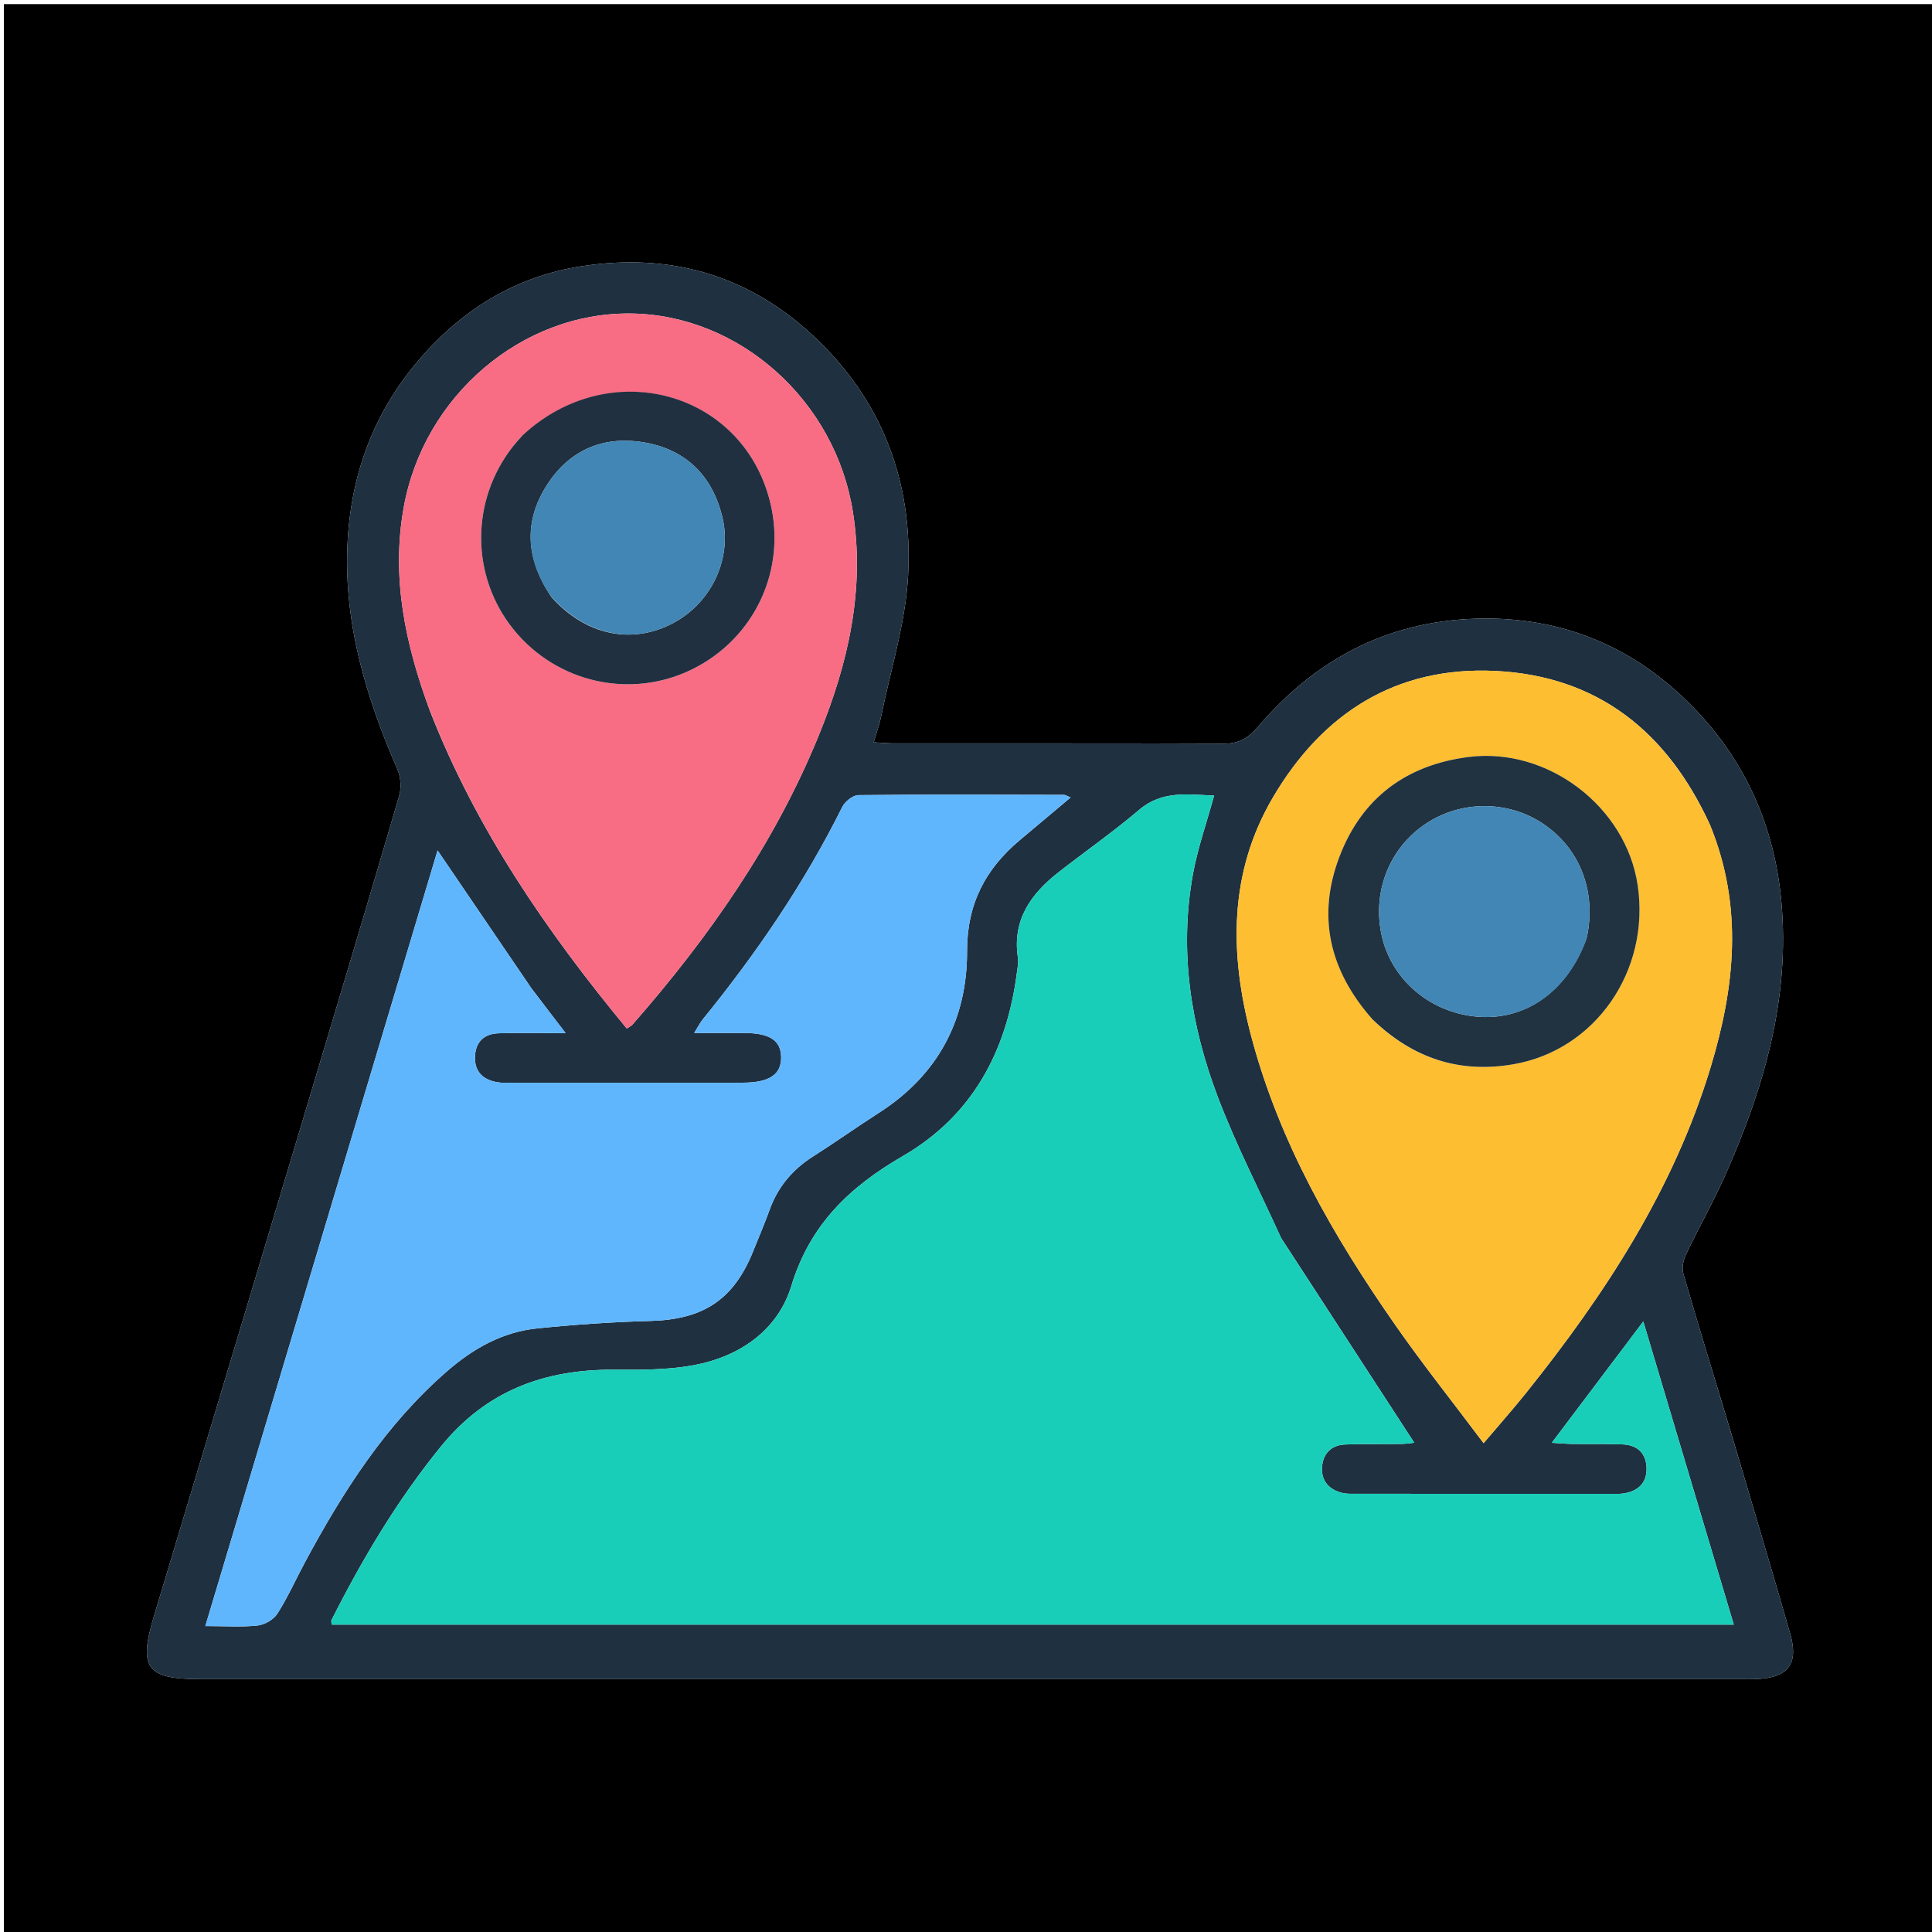
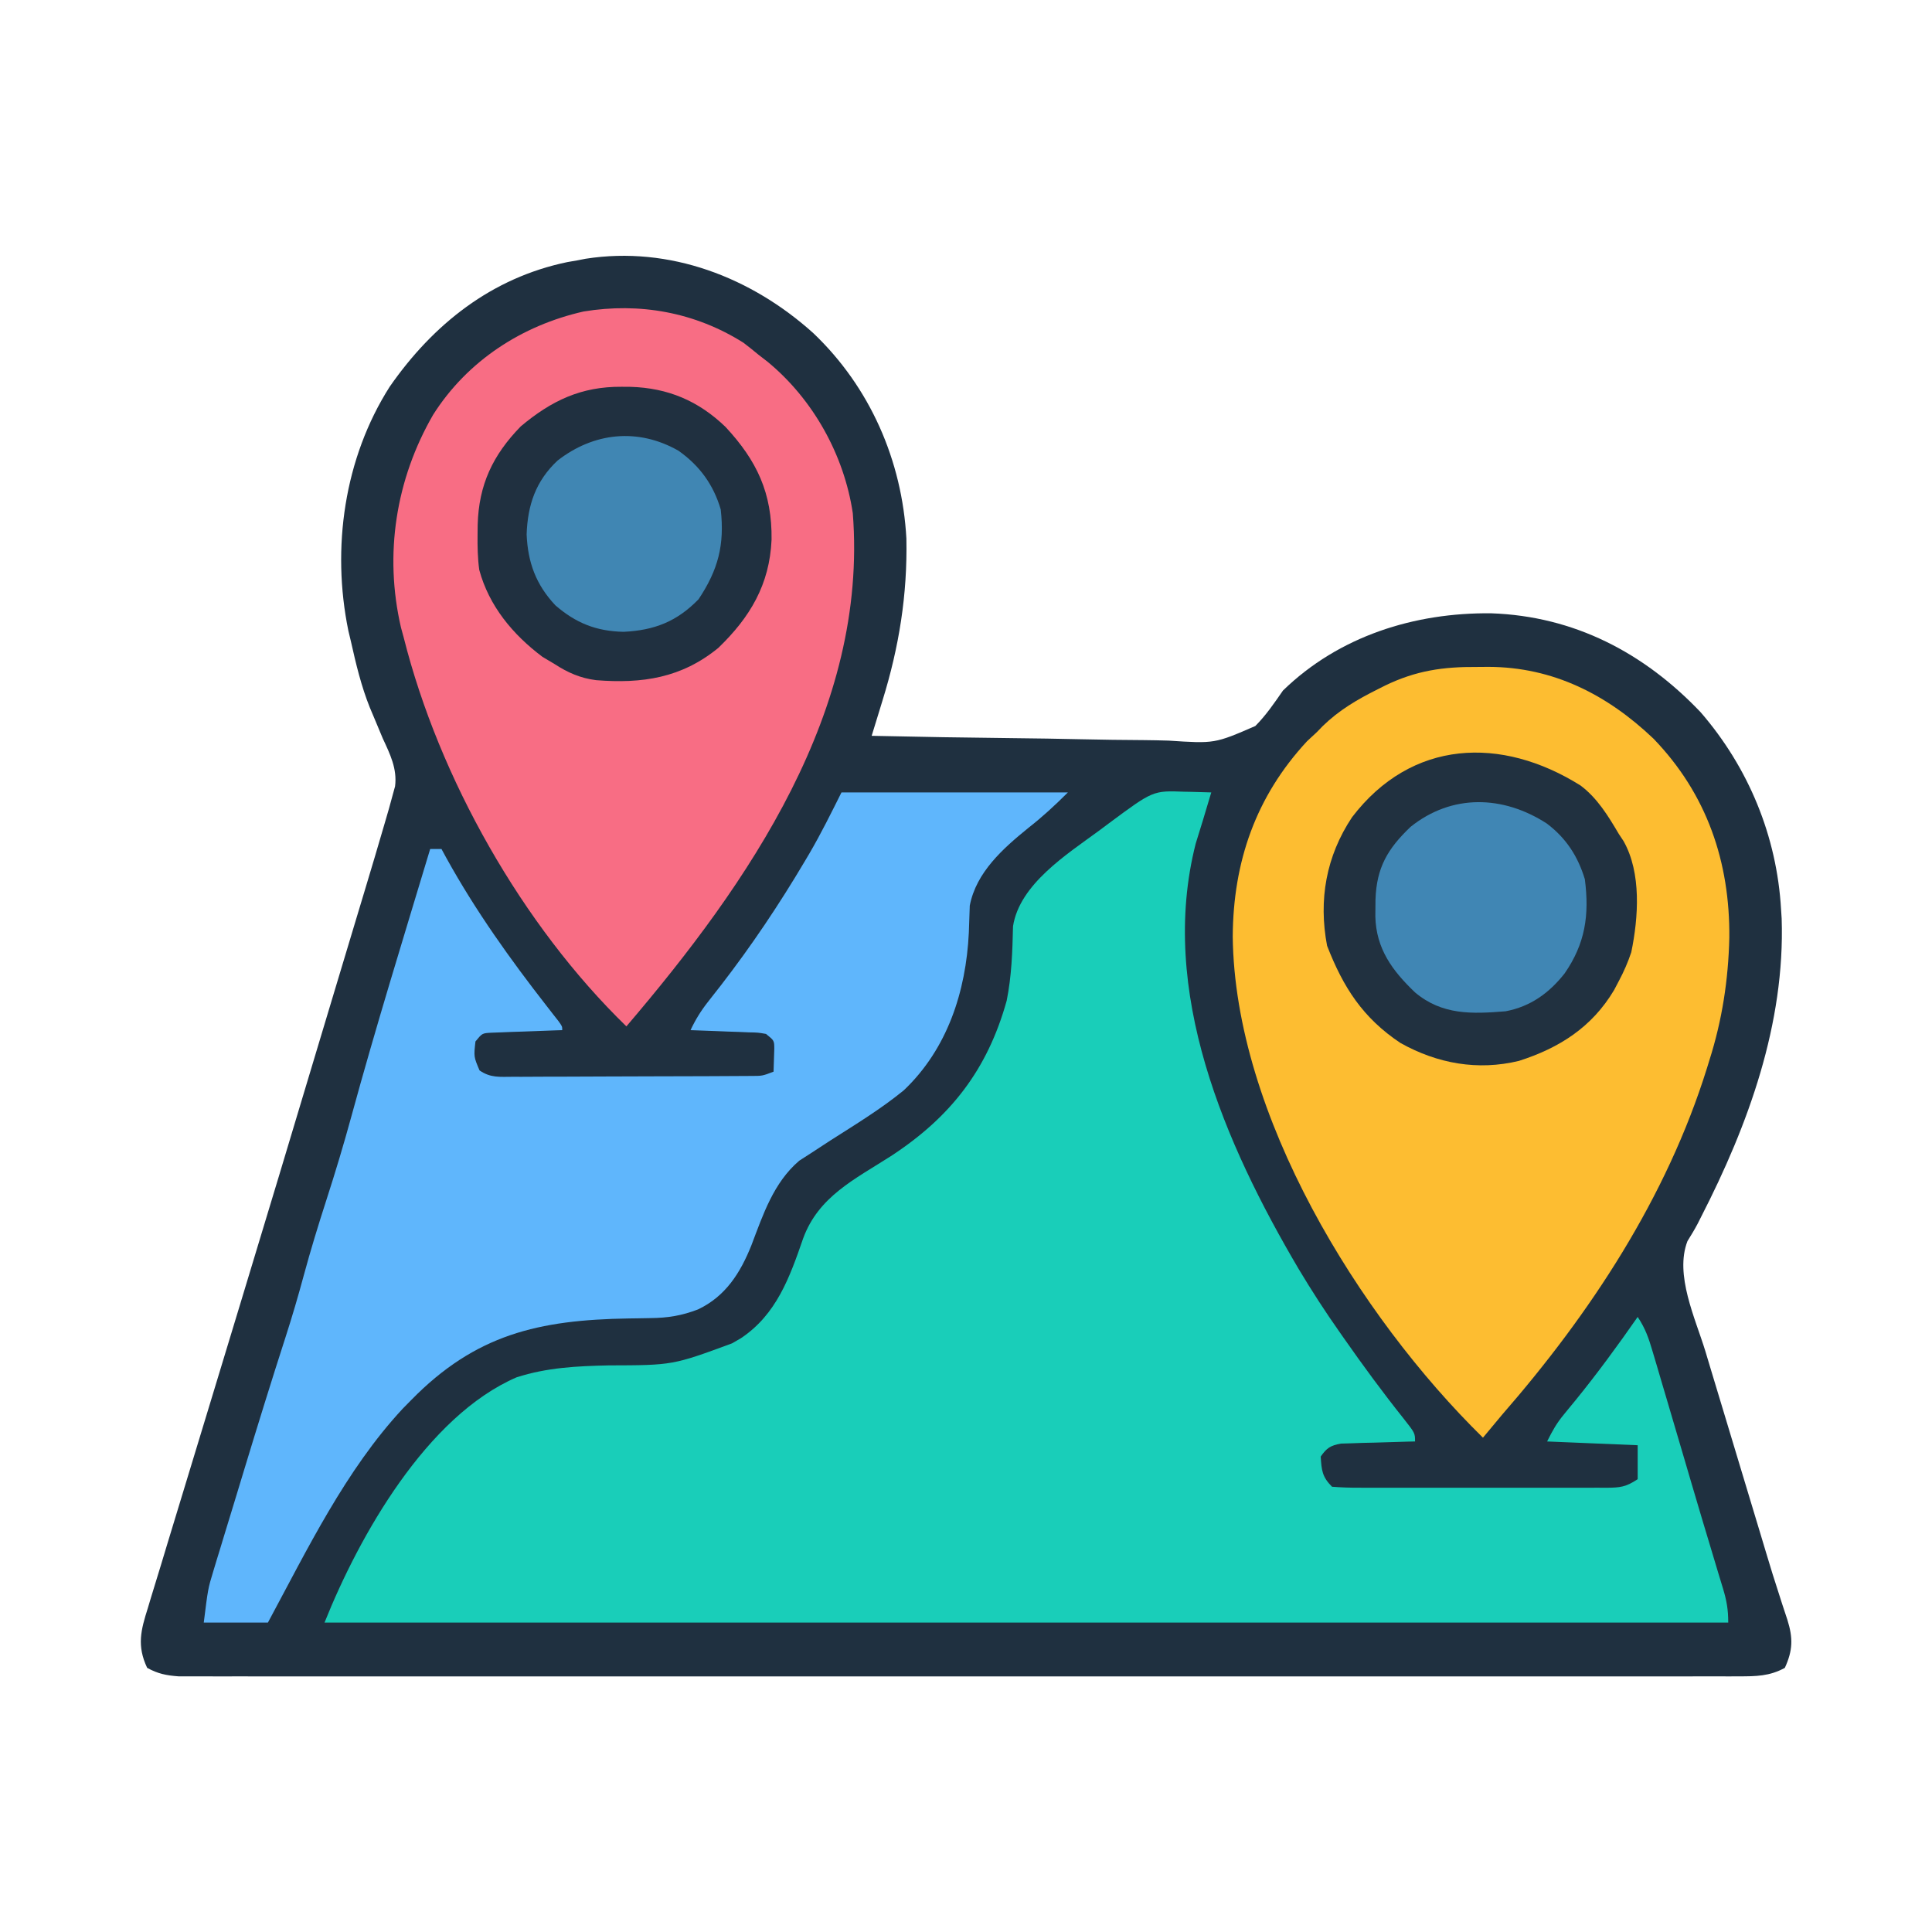
- <svg xmlns="http://www.w3.org/2000/svg" version="1.1" id="Layer_1" x="0px" y="0px" width="100%" viewBox="0 0 512 512" enable-background="new 0 0 512 512" xml:space="preserve">
-   <path fill="#000000" opacity="1" stroke="none" d=" M280,513   C186.689,513 93.879,513 1.034,513   C1.034,342.398 1.034,171.795 1.034,1.096   C171.561,1.096 342.121,1.096 512.841,1.096   C512.841,171.667 512.841,342.333 512.841,513   C435.462,513 357.981,513 280,513  M458.996,380.527   C454.668,366.206 450.28,351.902 446.101,337.537   C445.666,336.04 446.068,333.992 446.766,332.525   C450.19,325.334 454.146,318.386 457.362,311.108   C467.532,288.092 474.436,264.397 472.061,238.761   C470.227,218.95 462.565,201.701 448.849,187.562   C433.198,171.427 413.923,163.257 391.089,163.962   C367.459,164.693 348.558,174.847 333.483,192.495   C330.809,195.626 328.356,197.089 324.307,197.072   C295.142,196.953 265.977,197.012 236.813,196.997   C235.238,196.996 233.664,196.835 231.531,196.717   C232.337,193.971 233.088,191.964 233.509,189.89   C236.044,177.396 240.016,164.965 240.667,152.366   C241.941,127.684 233.852,105.96 215.282,88.773   C197.868,72.657 177.26,66.982 154.14,70.553   C136.744,73.24 122.585,81.91 111.074,95.315   C98.848,109.552 92.876,126.091 92.075,144.54   C91.167,165.442 97.056,184.93 105.317,203.872   C106.209,205.918 106.417,208.758 105.792,210.893   C97.484,239.285 88.991,267.622 80.503,295.961   C67.295,340.06 54.072,384.154 40.817,428.239   C36.666,442.047 38.77,444.987 53.071,444.987   C189.062,444.988 325.053,444.988 461.044,444.987   C462.544,444.987 464.047,445.03 465.543,444.96   C473.902,444.573 476.722,440.993 474.42,432.95   C469.481,415.697 464.291,398.516 458.996,380.527  z" />
-   <path fill="#1F3040" opacity="1" stroke="none" d=" M459.1,380.917   C464.291,398.516 469.481,415.697 474.42,432.95   C476.722,440.993 473.902,444.573 465.543,444.96   C464.047,445.03 462.544,444.987 461.044,444.987   C325.053,444.988 189.062,444.988 53.071,444.987   C38.77,444.987 36.666,442.047 40.817,428.239   C54.072,384.154 67.295,340.06 80.503,295.961   C88.991,267.622 97.484,239.285 105.792,210.893   C106.417,208.758 106.209,205.918 105.317,203.872   C97.056,184.93 91.167,165.442 92.075,144.54   C92.876,126.091 98.848,109.552 111.074,95.315   C122.585,81.91 136.744,73.24 154.14,70.553   C177.26,66.982 197.868,72.657 215.282,88.773   C233.852,105.96 241.941,127.684 240.667,152.366   C240.016,164.965 236.044,177.396 233.509,189.89   C233.088,191.964 232.337,193.971 231.531,196.717   C233.664,196.835 235.238,196.996 236.813,196.997   C265.977,197.012 295.142,196.953 324.307,197.072   C328.356,197.089 330.809,195.626 333.483,192.495   C348.558,174.847 367.459,164.693 391.089,163.962   C413.923,163.257 433.198,171.427 448.849,187.562   C462.565,201.701 470.227,218.95 472.061,238.761   C474.436,264.397 467.532,288.092 457.362,311.108   C454.146,318.386 450.19,325.334 446.766,332.525   C446.068,333.992 445.666,336.04 446.101,337.537   C450.28,351.902 454.668,366.206 459.1,380.917  M339.467,328.019   C333.838,315.599 327.562,303.425 322.732,290.703   C315.543,271.768 312.468,252.049 316.11,231.832   C317.364,224.867 319.761,218.108 321.751,210.834   C314.747,210.558 307.985,209.425 301.873,214.627   C295.033,220.448 287.63,225.605 280.543,231.141   C273.201,236.876 268.234,243.784 269.755,253.801   C269.95,255.085 269.655,256.459 269.485,257.779   C266.795,278.593 257.704,295.691 239.216,306.401   C225.198,314.521 214.678,324.486 209.722,340.756   C206.126,352.557 196.009,359.553 183.759,361.805   C176.955,363.057 169.85,363.028 162.885,362.981   C144.399,362.856 128.929,368.454 116.814,383.373   C105.265,397.596 96.053,413.092 87.859,429.325   C87.685,429.669 87.918,430.219 87.949,430.55   C211.644,430.55 335.199,430.55 459.475,430.55   C451.453,403.677 443.592,377.341 435.491,350.199   C427.134,361.279 419.395,371.541 411.239,382.354   C413.417,382.483 415.009,382.64 416.603,382.661   C421.101,382.719 425.606,382.593 430.098,382.786   C434.024,382.955 436.305,385.251 436.357,389.167   C436.409,393.116 434.001,395.212 430.222,395.786   C429.242,395.935 428.227,395.876 427.228,395.876   C404.73,395.88 382.233,395.882 359.735,395.87   C358.406,395.87 357.031,395.946 355.758,395.645   C352.247,394.815 350.13,392.482 350.35,388.87   C350.566,385.309 352.727,382.954 356.45,382.807   C361.442,382.61 366.446,382.729 371.444,382.655   C372.807,382.634 374.167,382.406 374.797,382.345   C363.067,364.324 351.456,346.487 339.467,328.019  M140.723,261.762   C132.543,249.738 124.363,237.713 115.963,225.365   C95.469,293.81 75.028,362.078 54.415,430.92   C59.657,430.92 64.009,431.237 68.276,430.774   C70.155,430.571 72.522,429.201 73.52,427.632   C76.276,423.293 78.385,418.546 80.828,414.003   C90.893,395.284 102.21,377.522 118.483,363.381   C125.475,357.306 133.232,352.96 142.456,352.029   C152.372,351.028 162.343,350.331 172.305,350.069   C186.322,349.701 194.393,344.499 199.58,331.632   C201.072,327.929 202.636,324.251 204.001,320.501   C206.197,314.467 210.057,309.912 215.466,306.477   C221.369,302.729 227.068,298.661 232.956,294.888   C248.572,284.882 256.324,270.229 256.282,252.118   C256.252,239.586 261.104,230.336 270.258,222.644   C274.654,218.95 279.053,215.258 283.726,211.334   C282.809,210.965 282.388,210.648 281.966,210.647   C263.804,210.606 245.641,210.519 227.481,210.717   C226.014,210.733 223.927,212.41 223.209,213.852   C213.138,234.091 200.487,252.61 186.265,270.112   C185.512,271.038 184.975,272.139 183.968,273.749   C188.899,273.749 193.036,273.741 197.173,273.75   C203.992,273.766 206.948,275.703 207.007,280.176   C207.066,284.772 203.855,286.915 196.86,286.921   C187.195,286.929 177.53,286.923 167.866,286.923   C157.201,286.923 146.537,286.926 135.872,286.92   C134.54,286.919 133.182,287.034 131.881,286.819   C128.135,286.201 125.763,284.122 125.875,280.117   C125.985,276.147 128.276,273.94 132.189,273.832   C137.711,273.678 143.24,273.793 149.904,273.793   C146.367,269.187 143.743,265.77 140.723,261.762  M453.111,218.462   C441.903,194.064 423.565,179.122 396.239,177.805   C369.931,176.537 350.501,189.005 337.387,211.245   C325.56,231.301 325.821,252.834 331.591,274.632   C339.024,302.718 353.271,327.481 369.713,351.065   C377.094,361.651 385.15,371.766 393.17,382.455   C397.358,377.513 401.01,373.407 404.44,369.124   C425.381,342.971 443.547,315.196 453.354,282.775   C459.744,261.65 462.067,240.377 453.111,218.462  M113.969,188.472   C126.183,219.699 144.88,246.873 166.092,272.562   C166.818,272.08 167.299,271.887 167.604,271.54   C187.822,248.484 205.246,223.586 216.917,195.058   C224.702,176.028 229.311,156.413 226.015,135.6   C221.357,106.183 196.025,83.466 167.284,83.084   C138.314,82.699 112.326,104.868 107,134.403   C103.664,152.903 107.314,170.482 113.969,188.472  z" />
-   <path fill="#19CEB9" opacity="1" stroke="none" d=" M339.656,328.335   C351.456,346.487 363.067,364.324 374.797,382.345   C374.167,382.406 372.807,382.634 371.444,382.655   C366.446,382.729 361.442,382.61 356.45,382.807   C352.727,382.954 350.566,385.309 350.35,388.87   C350.13,392.482 352.247,394.815 355.758,395.645   C357.031,395.946 358.406,395.87 359.735,395.87   C382.233,395.882 404.73,395.88 427.228,395.876   C428.227,395.876 429.242,395.935 430.222,395.786   C434.001,395.212 436.409,393.116 436.357,389.167   C436.305,385.251 434.024,382.955 430.098,382.786   C425.606,382.593 421.101,382.719 416.603,382.661   C415.009,382.64 413.417,382.483 411.239,382.354   C419.395,371.541 427.134,361.279 435.491,350.199   C443.592,377.341 451.453,403.677 459.475,430.55   C335.199,430.55 211.644,430.55 87.949,430.55   C87.918,430.219 87.685,429.669 87.859,429.325   C96.053,413.092 105.265,397.596 116.814,383.373   C128.929,368.454 144.399,362.856 162.885,362.981   C169.85,363.028 176.955,363.057 183.759,361.805   C196.009,359.553 206.126,352.557 209.722,340.756   C214.678,324.486 225.198,314.521 239.216,306.401   C257.704,295.691 266.795,278.593 269.485,257.779   C269.655,256.459 269.95,255.085 269.755,253.801   C268.234,243.784 273.201,236.876 280.543,231.141   C287.63,225.605 295.033,220.448 301.873,214.627   C307.985,209.425 314.747,210.558 321.751,210.834   C319.761,218.108 317.364,224.867 316.11,231.832   C312.468,252.049 315.543,271.768 322.732,290.703   C327.562,303.425 333.838,315.599 339.656,328.335  z" />
-   <path fill="#60B6FD" opacity="1" stroke="none" d=" M140.921,262.058   C143.743,265.77 146.367,269.187 149.904,273.793   C143.24,273.793 137.711,273.678 132.189,273.832   C128.276,273.94 125.985,276.147 125.875,280.117   C125.763,284.122 128.135,286.201 131.881,286.819   C133.182,287.034 134.54,286.919 135.872,286.92   C146.537,286.926 157.201,286.923 167.866,286.923   C177.53,286.923 187.195,286.929 196.86,286.921   C203.855,286.915 207.066,284.772 207.007,280.176   C206.948,275.703 203.992,273.766 197.173,273.75   C193.036,273.741 188.899,273.749 183.968,273.749   C184.975,272.139 185.512,271.038 186.265,270.112   C200.487,252.61 213.138,234.091 223.209,213.852   C223.927,212.41 226.014,210.733 227.481,210.717   C245.641,210.519 263.804,210.606 281.966,210.647   C282.388,210.648 282.809,210.965 283.726,211.334   C279.053,215.258 274.654,218.95 270.258,222.644   C261.104,230.336 256.252,239.586 256.282,252.118   C256.324,270.229 248.572,284.882 232.956,294.888   C227.068,298.661 221.369,302.729 215.466,306.477   C210.057,309.912 206.197,314.467 204.001,320.501   C202.636,324.251 201.072,327.929 199.58,331.632   C194.393,344.499 186.322,349.701 172.305,350.069   C162.343,350.331 152.372,351.028 142.456,352.029   C133.232,352.96 125.475,357.306 118.483,363.381   C102.21,377.522 90.893,395.284 80.828,414.003   C78.385,418.546 76.276,423.293 73.52,427.632   C72.522,429.201 70.155,430.571 68.276,430.774   C64.009,431.237 59.657,430.92 54.415,430.92   C75.028,362.078 95.469,293.81 115.963,225.365   C124.363,237.713 132.543,249.738 140.921,262.058  z" />
-   <path fill="#FEBE31" opacity="1" stroke="none" d=" M453.261,218.816   C462.067,240.377 459.744,261.65 453.354,282.775   C443.547,315.196 425.381,342.971 404.44,369.124   C401.01,373.407 397.358,377.513 393.17,382.455   C385.15,371.766 377.094,361.651 369.713,351.065   C353.271,327.481 339.024,302.718 331.591,274.632   C325.821,252.834 325.56,231.301 337.387,211.245   C350.501,189.005 369.931,176.537 396.239,177.805   C423.565,179.122 441.903,194.064 453.261,218.816  M364.033,270.467   C374.471,280.486 386.769,284.515 401.113,282.032   C422.788,278.281 437.361,257.284 434.006,234.611   C430.92,213.761 410.163,197.953 389.224,200.605   C372.756,202.69 361.002,211.376 355.041,226.84   C348.907,242.754 352.286,257.238 364.033,270.467  z" />
-   <path fill="#F86D84" opacity="1" stroke="none" d=" M113.847,188.102   C107.314,170.482 103.664,152.903 107,134.403   C112.326,104.868 138.314,82.699 167.284,83.084   C196.025,83.466 221.357,106.183 226.015,135.6   C229.311,156.413 224.702,176.028 216.917,195.058   C205.246,223.586 187.822,248.484 167.604,271.54   C167.299,271.887 166.818,272.08 166.092,272.562   C144.88,246.873 126.183,219.699 113.847,188.102  M138.175,115.684   C137.418,116.569 136.628,117.429 135.909,118.344   C124.63,132.698 124.721,152.776 136.118,166.849   C147.593,181.019 167.259,185.376 183.487,177.344   C200.061,169.141 208.529,150.897 204.075,132.987   C196.762,103.581 161.489,93.974 138.175,115.684  z" />
-   <path fill="#213240" opacity="1" stroke="none" d=" M363.787,270.207   C352.286,257.238 348.907,242.754 355.041,226.84   C361.002,211.376 372.756,202.69 389.224,200.605   C410.163,197.953 430.92,213.761 434.006,234.611   C437.361,257.284 422.788,278.281 401.113,282.032   C386.769,284.515 374.471,280.486 363.787,270.207  M420.206,249.35   C420.35,248.871 420.536,248.401 420.632,247.913   C422.995,235.895 418.519,224.654 408.822,218.228   C399.47,212.031 387.038,212.098 377.71,218.395   C368.359,224.709 363.818,235.882 366.006,247.192   C368.321,259.16 378.502,268.162 391.12,269.397   C403.78,270.636 414.936,263.198 420.206,249.35  z" />
-   <path fill="#203040" opacity="1" stroke="none" d=" M138.421,115.428   C161.489,93.974 196.762,103.581 204.075,132.987   C208.529,150.897 200.061,169.141 183.487,177.344   C167.259,185.376 147.593,181.019 136.118,166.849   C124.721,152.776 124.63,132.698 135.909,118.344   C136.628,117.429 137.418,116.569 138.421,115.428  M146.164,158.262   C155.21,168.37 167.504,170.96 178.489,165.072   C188.675,159.611 194.133,147.829 191.385,136.819   C188.713,126.111 181.861,119.269 171.063,117.307   C160.314,115.355 151.196,118.99 145.132,128.256   C138.75,138.01 139.207,147.995 146.164,158.262  z" />
-   <path fill="#4186B4" opacity="1" stroke="none" d=" M420.099,249.748   C414.936,263.198 403.78,270.636 391.12,269.397   C378.502,268.162 368.321,259.16 366.006,247.192   C363.818,235.882 368.359,224.709 377.71,218.395   C387.038,212.098 399.47,212.031 408.822,218.228   C418.519,224.654 422.995,235.895 420.632,247.913   C420.536,248.401 420.35,248.871 420.099,249.748  z" />
-   <path fill="#4186B4" opacity="1" stroke="none" d=" M145.952,157.966   C139.207,147.995 138.75,138.01 145.132,128.256   C151.196,118.99 160.314,115.355 171.063,117.307   C181.861,119.269 188.713,126.111 191.385,136.819   C194.133,147.829 188.675,159.611 178.489,165.072   C167.504,170.96 155.21,168.37 145.952,157.966  z" />
+ <svg xmlns="http://www.w3.org/2000/svg" version="1.1" width="512" height="512">
+   <path d="M0 0 C15.031 14.307 23.547 33.771 24.672 54.453 C24.964 69.282 22.738 83.17 18.352 97.324 C17.935 98.69 17.935 98.69 17.51 100.082 C16.834 102.296 16.154 104.508 15.469 106.719 C28.056 106.997 40.642 107.21 53.232 107.34 C59.078 107.403 64.923 107.488 70.769 107.624 C76.416 107.755 82.062 107.826 87.711 107.857 C89.86 107.879 92.009 107.922 94.157 107.988 C106.367 108.794 106.367 108.794 117.142 104.117 C119.979 101.261 122.183 98.027 124.469 94.719 C139.309 80.292 159.341 74.016 179.679 74.25 C201.614 75.018 220.115 84.66 235.156 100.469 C247.854 115.143 255.362 133.334 256.469 152.719 C256.548 153.929 256.548 153.929 256.629 155.164 C257.54 182.983 247.808 209.775 235.301 234.16 C234.995 234.767 234.689 235.375 234.374 236 C233.542 237.58 232.609 239.104 231.668 240.621 C228.212 249.548 233.753 261.077 236.422 269.844 C236.925 271.516 237.427 273.189 237.929 274.862 C239.248 279.257 240.577 283.649 241.908 288.04 C243.245 292.456 244.573 296.875 245.902 301.293 C247.638 307.061 249.375 312.828 251.121 318.593 C251.573 320.092 252.023 321.591 252.47 323.091 C253.597 326.872 254.761 330.635 255.992 334.384 C256.356 335.526 256.356 335.526 256.727 336.69 C257.184 338.127 257.657 339.559 258.146 340.985 C259.666 345.838 259.595 349.085 257.469 353.719 C253.437 355.944 249.788 355.969 245.246 355.97 C244.526 355.973 243.805 355.976 243.063 355.979 C240.644 355.987 238.224 355.98 235.804 355.973 C234.055 355.975 232.305 355.978 230.555 355.982 C225.742 355.991 220.929 355.986 216.115 355.98 C210.927 355.976 205.738 355.983 200.549 355.988 C190.382 355.997 180.215 355.995 170.047 355.989 C161.786 355.985 153.525 355.984 145.264 355.986 C144.089 355.987 142.915 355.987 141.704 355.987 C139.318 355.988 136.932 355.989 134.546 355.989 C112.159 355.995 89.771 355.988 67.384 355.978 C48.164 355.969 28.944 355.97 9.724 355.979 C-12.582 355.99 -34.888 355.994 -57.194 355.988 C-59.572 355.988 -61.949 355.987 -64.326 355.986 C-65.496 355.986 -66.666 355.986 -67.871 355.985 C-76.125 355.984 -84.379 355.987 -92.632 355.991 C-102.687 355.997 -112.742 355.995 -122.797 355.985 C-127.93 355.98 -133.063 355.977 -138.195 355.984 C-142.891 355.99 -147.586 355.987 -152.281 355.976 C-153.983 355.974 -155.685 355.975 -157.386 355.98 C-159.694 355.986 -162.001 355.98 -164.308 355.97 C-165.592 355.97 -166.875 355.97 -168.197 355.969 C-171.465 355.724 -173.668 355.293 -176.531 353.719 C-179.304 347.843 -178.205 343.713 -176.344 337.847 C-176.085 336.977 -175.826 336.107 -175.558 335.21 C-174.685 332.3 -173.786 329.398 -172.887 326.496 C-172.255 324.407 -171.624 322.318 -170.995 320.228 C-169.637 315.726 -168.267 311.228 -166.888 306.733 C-164.703 299.613 -162.543 292.485 -160.388 285.355 C-157.547 275.966 -154.698 266.579 -151.841 257.194 C-145.004 234.73 -138.253 212.239 -131.509 189.747 C-129.332 182.488 -127.151 175.23 -124.965 167.974 C-123.601 163.444 -122.239 158.914 -120.878 154.383 C-120.248 152.289 -119.617 150.195 -118.986 148.102 C-117.139 141.982 -115.313 135.857 -113.531 129.719 C-113.166 128.463 -112.801 127.207 -112.425 125.913 C-112.136 124.854 -111.847 123.795 -111.55 122.704 C-111.314 121.845 -111.078 120.986 -110.834 120.1 C-110.241 115.437 -112.167 111.559 -114.094 107.406 C-114.864 105.58 -115.628 103.752 -116.387 101.922 C-116.946 100.596 -116.946 100.596 -117.517 99.244 C-119.796 93.569 -121.197 87.679 -122.531 81.719 C-122.756 80.779 -122.98 79.839 -123.211 78.871 C-127.712 56.95 -124.329 33.154 -112.246 14.184 C-100.706 -2.404 -85.235 -14.662 -65.176 -18.824 C-64.303 -18.975 -63.43 -19.126 -62.531 -19.281 C-61.813 -19.422 -61.095 -19.562 -60.355 -19.707 C-38.077 -23.189 -16.391 -14.772 0 0 Z " fill="#1F3040" transform="translate(215.5312,88.28125)" />
+   <path d="M0 0 C1.039 0.02 1.039 0.02 2.1 0.041 C3.796 0.076 5.492 0.13 7.188 0.188 C6.994 0.828 6.801 1.469 6.602 2.129 C6.06 3.929 5.521 5.73 4.984 7.531 C4.361 9.609 3.716 11.681 3.062 13.75 C-6.899 52.883 10.844 93.405 30.34 126.473 C33.764 132.186 37.346 137.743 41.188 143.188 C41.566 143.729 41.944 144.27 42.334 144.828 C47.404 152.078 52.622 159.185 58.14 166.101 C61.188 169.973 61.188 169.973 61.188 172.188 C60.211 172.209 60.211 172.209 59.216 172.232 C56.268 172.306 53.322 172.403 50.375 172.5 C49.351 172.523 48.327 172.545 47.271 172.568 C46.289 172.604 45.306 172.639 44.293 172.676 C42.934 172.715 42.934 172.715 41.548 172.755 C38.768 173.264 37.806 173.891 36.188 176.188 C36.411 179.835 36.571 181.571 39.188 184.188 C41.671 184.386 44.043 184.46 46.527 184.446 C47.661 184.452 47.661 184.452 48.819 184.457 C51.326 184.466 53.833 184.46 56.34 184.453 C58.079 184.454 59.817 184.456 61.556 184.459 C65.204 184.462 68.851 184.458 72.499 184.448 C77.178 184.437 81.856 184.443 86.535 184.455 C90.127 184.463 93.719 184.46 97.311 184.455 C99.036 184.454 100.761 184.455 102.486 184.46 C104.897 184.465 107.308 184.457 109.719 184.446 C110.434 184.45 111.149 184.454 111.886 184.459 C115.548 184.427 117.052 184.278 120.188 182.188 C120.188 179.218 120.188 176.248 120.188 173.188 C112.267 172.857 104.347 172.528 96.188 172.188 C97.639 169.284 98.674 167.405 100.656 165.008 C101.141 164.415 101.625 163.822 102.124 163.211 C102.64 162.585 103.156 161.958 103.688 161.312 C109.509 154.153 114.915 146.758 120.188 139.188 C122.278 142.323 123.111 144.843 124.176 148.445 C124.55 149.702 124.924 150.959 125.309 152.254 C125.706 153.607 126.103 154.96 126.5 156.312 C126.909 157.693 127.318 159.073 127.728 160.453 C128.887 164.362 130.038 168.275 131.188 172.188 C131.685 173.875 132.182 175.563 132.68 177.25 C133.267 179.245 133.854 181.24 134.438 183.236 C136.304 189.61 138.217 195.97 140.134 202.329 C140.605 203.893 141.074 205.459 141.541 207.024 C141.956 208.414 142.378 209.801 142.807 211.187 C143.779 214.398 144.188 216.778 144.188 220.188 C21.427 220.188 -101.332 220.188 -227.812 220.188 C-218.586 197.12 -200.717 165.49 -176.922 155.195 C-168.925 152.603 -160.868 152.21 -152.531 152.031 C-135.525 151.986 -135.525 151.986 -119.812 146.188 C-118.658 145.52 -118.658 145.52 -117.48 144.84 C-108.03 138.545 -104.532 128.692 -100.967 118.371 C-96.887 107.254 -87.317 102.724 -77.727 96.574 C-61.987 86.302 -52.143 73.757 -47.031 55.379 C-45.715 48.864 -45.505 42.295 -45.352 35.668 C-43.626 24.525 -31.106 16.605 -22.625 10.375 C-21.311 9.394 -21.311 9.394 -19.971 8.393 C-8.249 -0.308 -8.249 -0.308 0 0 Z " fill="#19CEB9" transform="translate(313.8125,209.8125)" />
+   <path d="M0 0 C0.998 -0.008 1.997 -0.015 3.025 -0.023 C20.151 0.022 34.486 7.328 46.75 19 C60.909 33.67 67.042 51.695 66.85 71.794 C66.586 82.939 64.948 93.612 61.562 104.25 C61.356 104.922 61.149 105.594 60.936 106.286 C50.223 140.655 30.07 171.277 6.562 198.25 C4.886 200.242 3.223 202.245 1.562 204.25 C-31.388 171.939 -64.234 118.636 -64.75 71.438 C-64.626 51.604 -58.648 34.345 -45.062 19.688 C-44.196 18.883 -43.33 18.079 -42.438 17.25 C-41.933 16.729 -41.429 16.208 -40.91 15.672 C-36.537 11.423 -31.782 8.648 -26.375 5.938 C-25.702 5.6 -25.03 5.263 -24.337 4.915 C-16.169 0.965 -9.011 -0.07 0 0 Z " fill="#FDBD31" transform="translate(391.4375,176.75)" />
+   <path d="M0 0 C1.358 1.031 2.691 2.096 4 3.188 C4.804 3.81 5.609 4.433 6.438 5.074 C18.484 15.009 26.696 29.747 29 45.188 C33.086 97.433 1.428 143.196 -31 181.188 C-58.597 154.386 -80.621 115.429 -90 78.188 C-90.245 77.289 -90.49 76.391 -90.742 75.465 C-95.237 56.039 -92.093 36.195 -82.214 19.102 C-73.155 4.814 -58.696 -4.562 -42.348 -8.262 C-27.507 -10.703 -12.835 -8.081 0 0 Z " fill="#F86D84" transform="translate(197,90.8125)" />
+   <path d="M0 0 C19.8 0 39.6 0 60 0 C56.543 3.457 53.36 6.391 49.562 9.375 C42.862 14.804 35.697 21.14 34 30 C33.898 32.395 33.817 34.791 33.75 37.188 C32.991 52.791 28.059 67.993 16.516 78.941 C10.457 83.899 3.722 87.989 -2.871 92.193 C-4.632 93.322 -6.379 94.472 -8.125 95.625 C-9.138 96.277 -10.151 96.93 -11.195 97.602 C-18.007 103.427 -20.764 111.849 -23.873 120.021 C-26.782 127.304 -30.704 133.535 -38 137 C-42.343 138.671 -45.976 139.258 -50.621 139.309 C-51.879 139.331 -53.138 139.354 -54.434 139.378 C-55.089 139.387 -55.743 139.396 -56.418 139.405 C-80.276 139.785 -96.983 143.644 -114 161 C-114.753 161.766 -115.506 162.531 -116.281 163.32 C-131.42 179.6 -141.556 200.613 -152 220 C-157.61 220 -163.22 220 -169 220 C-167.875 211 -167.875 211 -166.529 206.576 C-166.231 205.586 -165.933 204.597 -165.627 203.577 C-165.304 202.528 -164.981 201.479 -164.648 200.398 C-164.311 199.286 -163.974 198.173 -163.627 197.026 C-162.549 193.474 -161.462 189.924 -160.375 186.375 C-159.667 184.044 -158.96 181.714 -158.254 179.383 C-154.685 167.634 -151.058 155.905 -147.283 144.22 C-145.554 138.847 -143.97 133.45 -142.5 128 C-140.676 121.271 -138.644 114.634 -136.5 108 C-134.137 100.678 -131.923 93.343 -129.899 85.92 C-123.412 62.147 -116.101 38.595 -109 15 C-108.01 15 -107.02 15 -106 15 C-105.55 15.825 -105.1 16.65 -104.637 17.5 C-96.939 31.407 -87.828 44.155 -78.064 56.681 C-77.534 57.362 -77.003 58.044 -76.457 58.746 C-75.982 59.351 -75.508 59.956 -75.019 60.58 C-74 62 -74 62 -74 63 C-74.626 63.02 -75.251 63.04 -75.896 63.06 C-78.723 63.155 -81.549 63.265 -84.375 63.375 C-85.36 63.406 -86.345 63.437 -87.359 63.469 C-88.771 63.527 -88.771 63.527 -90.211 63.586 C-91.515 63.633 -91.515 63.633 -92.845 63.681 C-95.21 63.812 -95.21 63.812 -97 66 C-97.454 70.039 -97.454 70.039 -95.918 73.669 C-92.996 75.697 -90.53 75.366 -87.006 75.356 C-86.298 75.358 -85.591 75.361 -84.862 75.363 C-82.522 75.366 -80.183 75.347 -77.844 75.328 C-76.219 75.325 -74.593 75.323 -72.968 75.322 C-69.562 75.318 -66.156 75.303 -62.75 75.281 C-58.381 75.253 -54.013 75.242 -49.645 75.238 C-46.289 75.233 -42.933 75.224 -39.577 75.212 C-37.966 75.206 -36.356 75.201 -34.745 75.197 C-32.495 75.191 -30.244 75.177 -27.994 75.161 C-26.072 75.151 -26.072 75.151 -24.112 75.14 C-20.966 75.14 -20.966 75.14 -18 74 C-17.959 72.721 -17.918 71.442 -17.875 70.125 C-17.852 69.406 -17.829 68.686 -17.805 67.945 C-17.817 65.761 -17.817 65.761 -20 64 C-22.129 63.63 -22.129 63.63 -24.57 63.586 C-25.466 63.547 -26.362 63.509 -27.285 63.469 C-28.222 63.438 -29.159 63.407 -30.125 63.375 C-31.07 63.336 -32.015 63.298 -32.988 63.258 C-35.325 63.163 -37.662 63.078 -40 63 C-38.689 60.201 -37.226 57.841 -35.312 55.418 C-34.784 54.741 -34.255 54.064 -33.71 53.367 C-33.146 52.648 -32.581 51.929 -32 51.188 C-23.824 40.613 -16.5 29.684 -9.688 18.188 C-9.291 17.518 -8.894 16.849 -8.486 16.16 C-5.398 10.863 -2.757 5.515 0 0 Z " fill="#5FB6FC" transform="translate(223,210)" />
+   <path d="M0 0 C4.477 3.393 7.294 8.051 10.109 12.812 C10.527 13.444 10.945 14.076 11.375 14.727 C16.133 23.137 15.317 34.976 13.414 44.172 C12.504 46.878 11.45 49.294 10.109 51.812 C9.697 52.598 9.284 53.383 8.859 54.191 C3.009 64.015 -5.632 69.538 -16.379 72.965 C-27.29 75.599 -37.93 73.691 -47.723 68.234 C-57.727 61.575 -62.892 53.525 -67.203 42.438 C-69.505 30.298 -67.465 18.722 -60.578 8.375 C-44.809 -12.272 -21.003 -13.192 0 0 Z " fill="#213140" transform="translate(418.8906,208.1875)" />
+   <path d="M0 0 C1.176 0.009 1.176 0.009 2.376 0.017 C12.278 0.319 20.35 3.734 27.508 10.625 C35.834 19.586 39.885 28.145 39.723 40.527 C39.204 52.428 34.018 61.09 25.625 69.188 C15.866 77.185 5.447 78.721 -6.777 77.752 C-10.946 77.219 -14.258 75.768 -17.75 73.5 C-18.823 72.861 -19.895 72.221 -21 71.562 C-28.859 65.668 -35.171 58.076 -37.75 48.5 C-38.167 45.362 -38.228 42.288 -38.188 39.125 C-38.175 37.869 -38.175 37.869 -38.162 36.588 C-37.873 25.983 -34.173 18.121 -26.75 10.5 C-18.595 3.649 -10.685 -0.091 0 0 Z " fill="#203040" transform="translate(164.75,102.5)" />
+   <path d="M0 0 C5.096 3.849 8.221 8.653 10.07 14.75 C11.305 24.292 10.171 31.817 4.715 39.711 C0.631 44.901 -4.327 48.506 -10.93 49.75 C-19.879 50.479 -27.743 50.787 -34.93 44.75 C-40.955 38.996 -45.245 33.177 -45.449 24.634 C-45.443 23.909 -45.436 23.184 -45.43 22.438 C-45.423 21.684 -45.417 20.931 -45.41 20.155 C-45.132 11.677 -42.203 6.685 -36.117 0.875 C-25.152 -7.91 -11.579 -7.5 0 0 Z " fill="#4086B4" transform="translate(409.9297,218.25)" />
+   <path d="M0 0 C5.585 3.952 9.249 8.967 11.191 15.551 C12.255 24.942 10.5 31.589 5.316 39.363 C-0.438 45.287 -6.443 47.604 -14.559 47.988 C-21.754 47.845 -27.227 45.671 -32.656 40.941 C-37.783 35.449 -39.921 29.631 -40.246 22.176 C-39.975 14.359 -37.829 8.032 -32.059 2.613 C-22.467 -4.862 -10.744 -6.122 0 0 Z " fill="#4086B3" transform="translate(179.8086,119.4492)" />
</svg>
